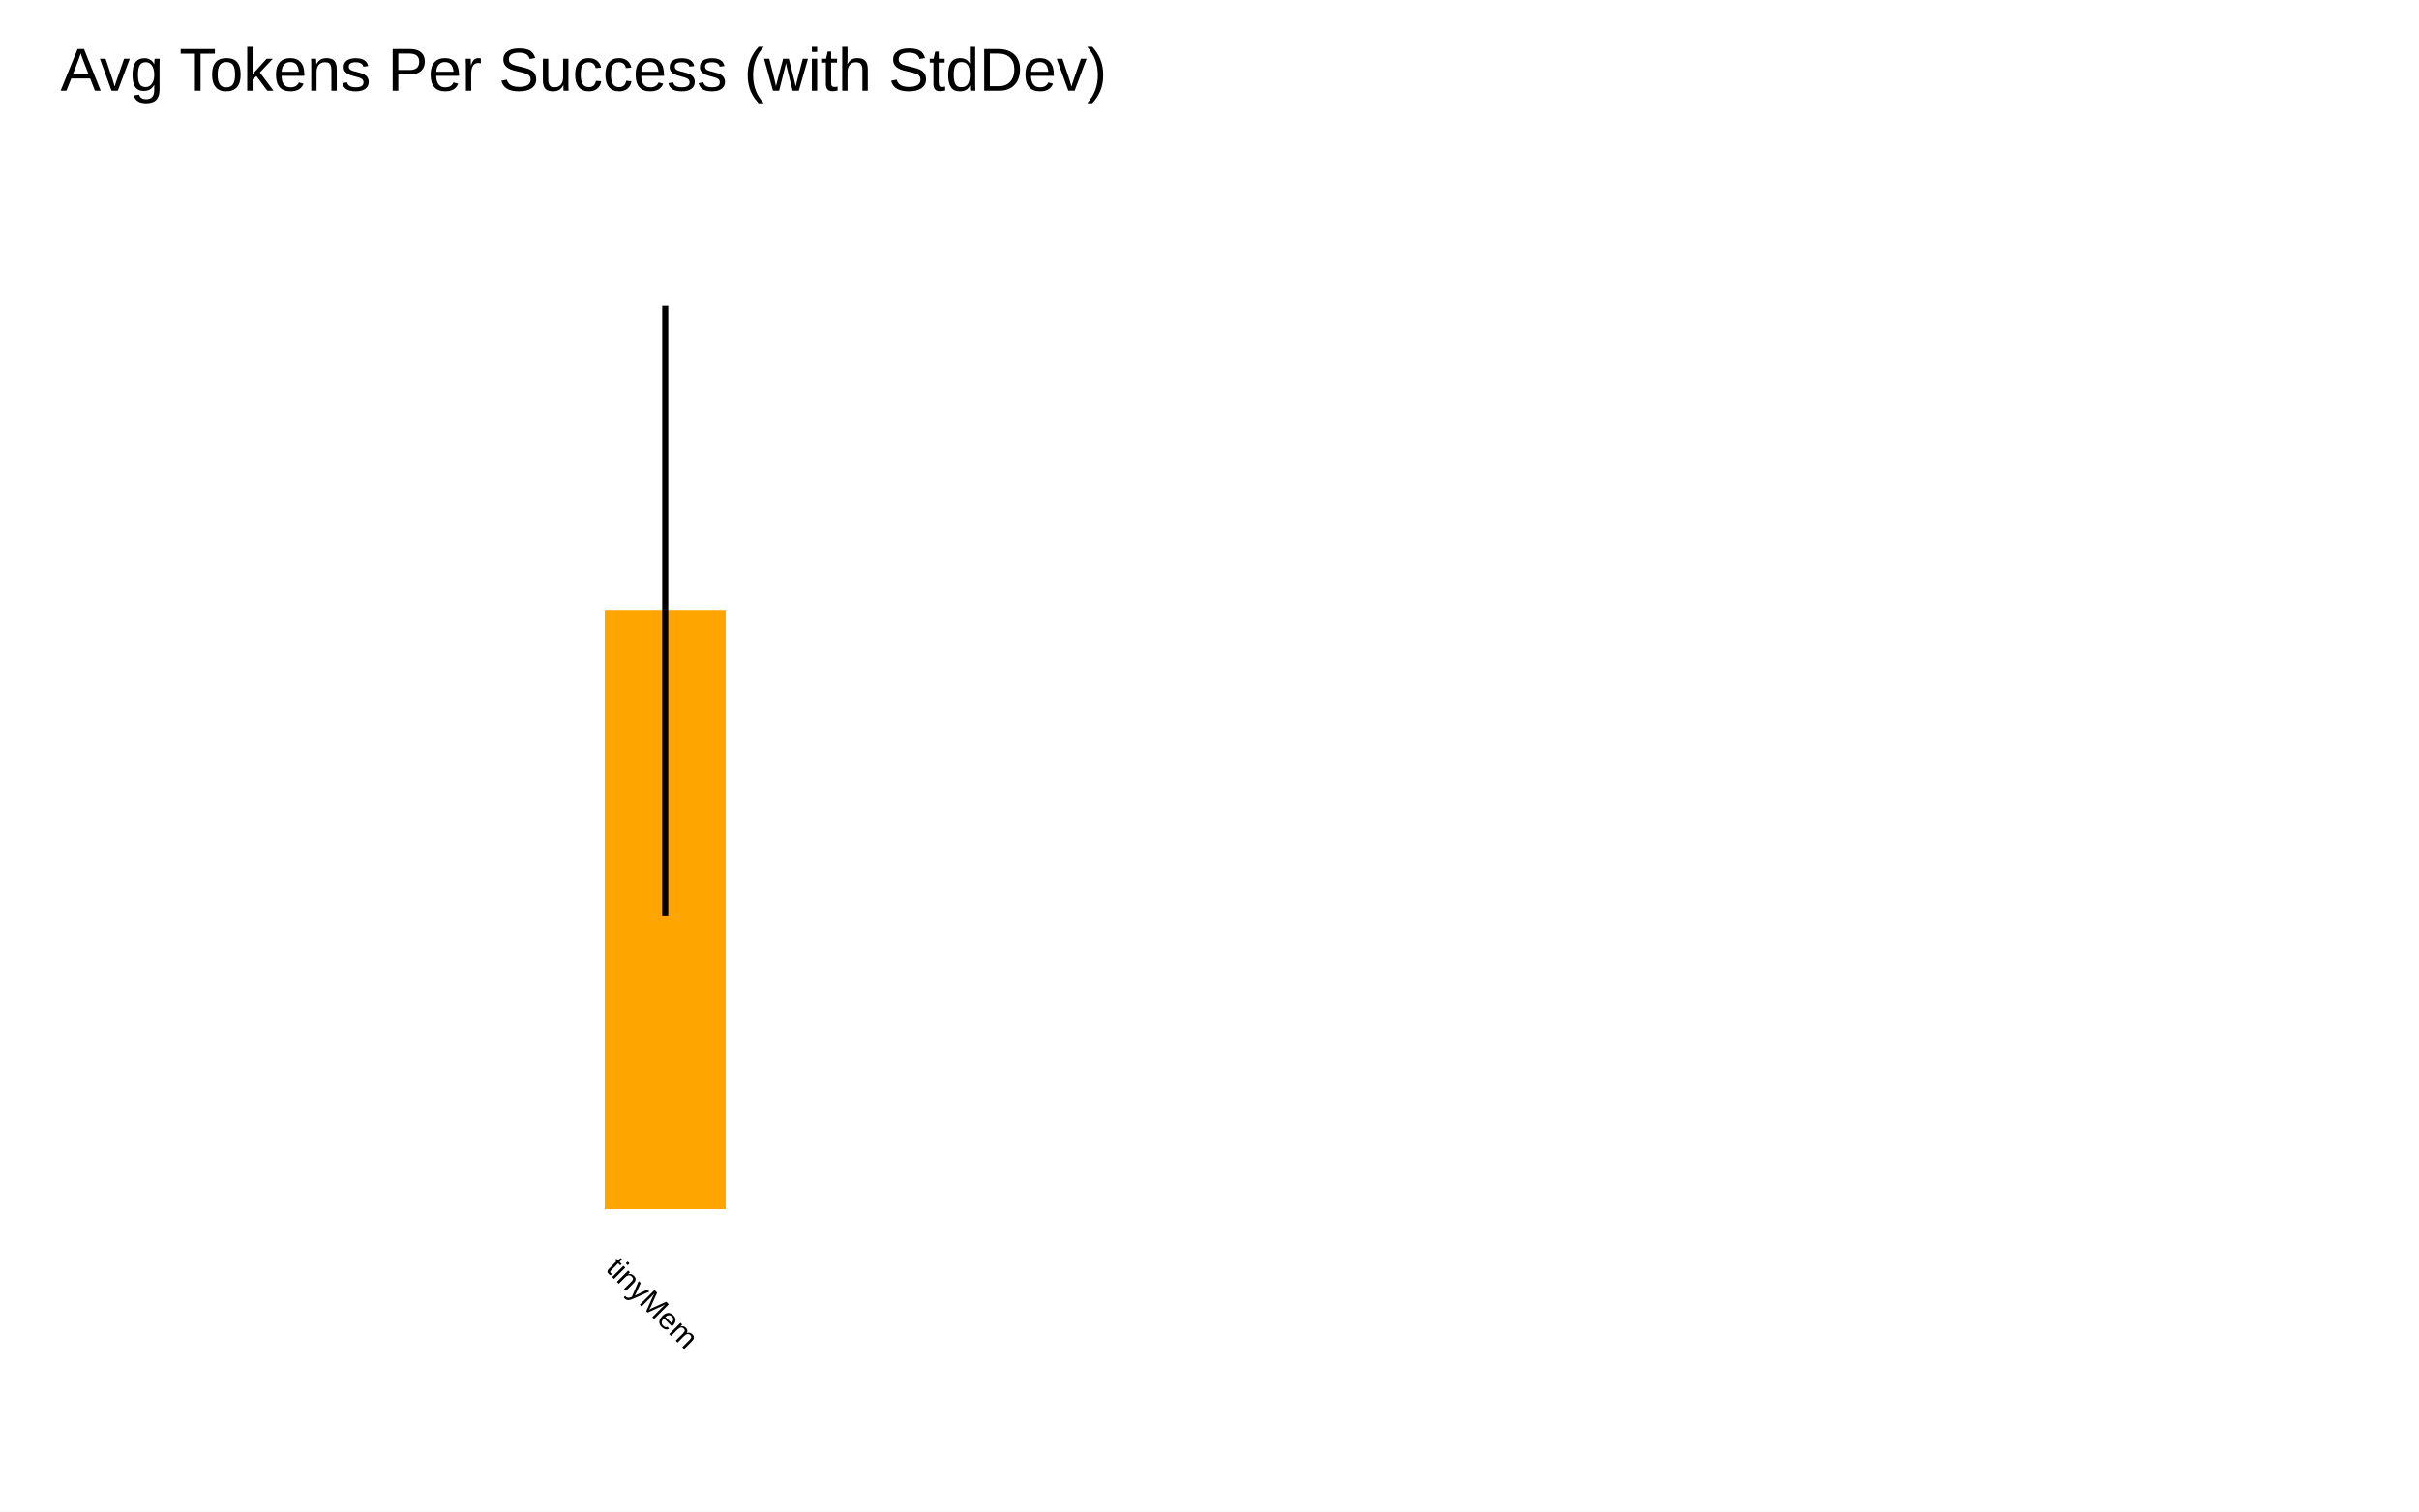
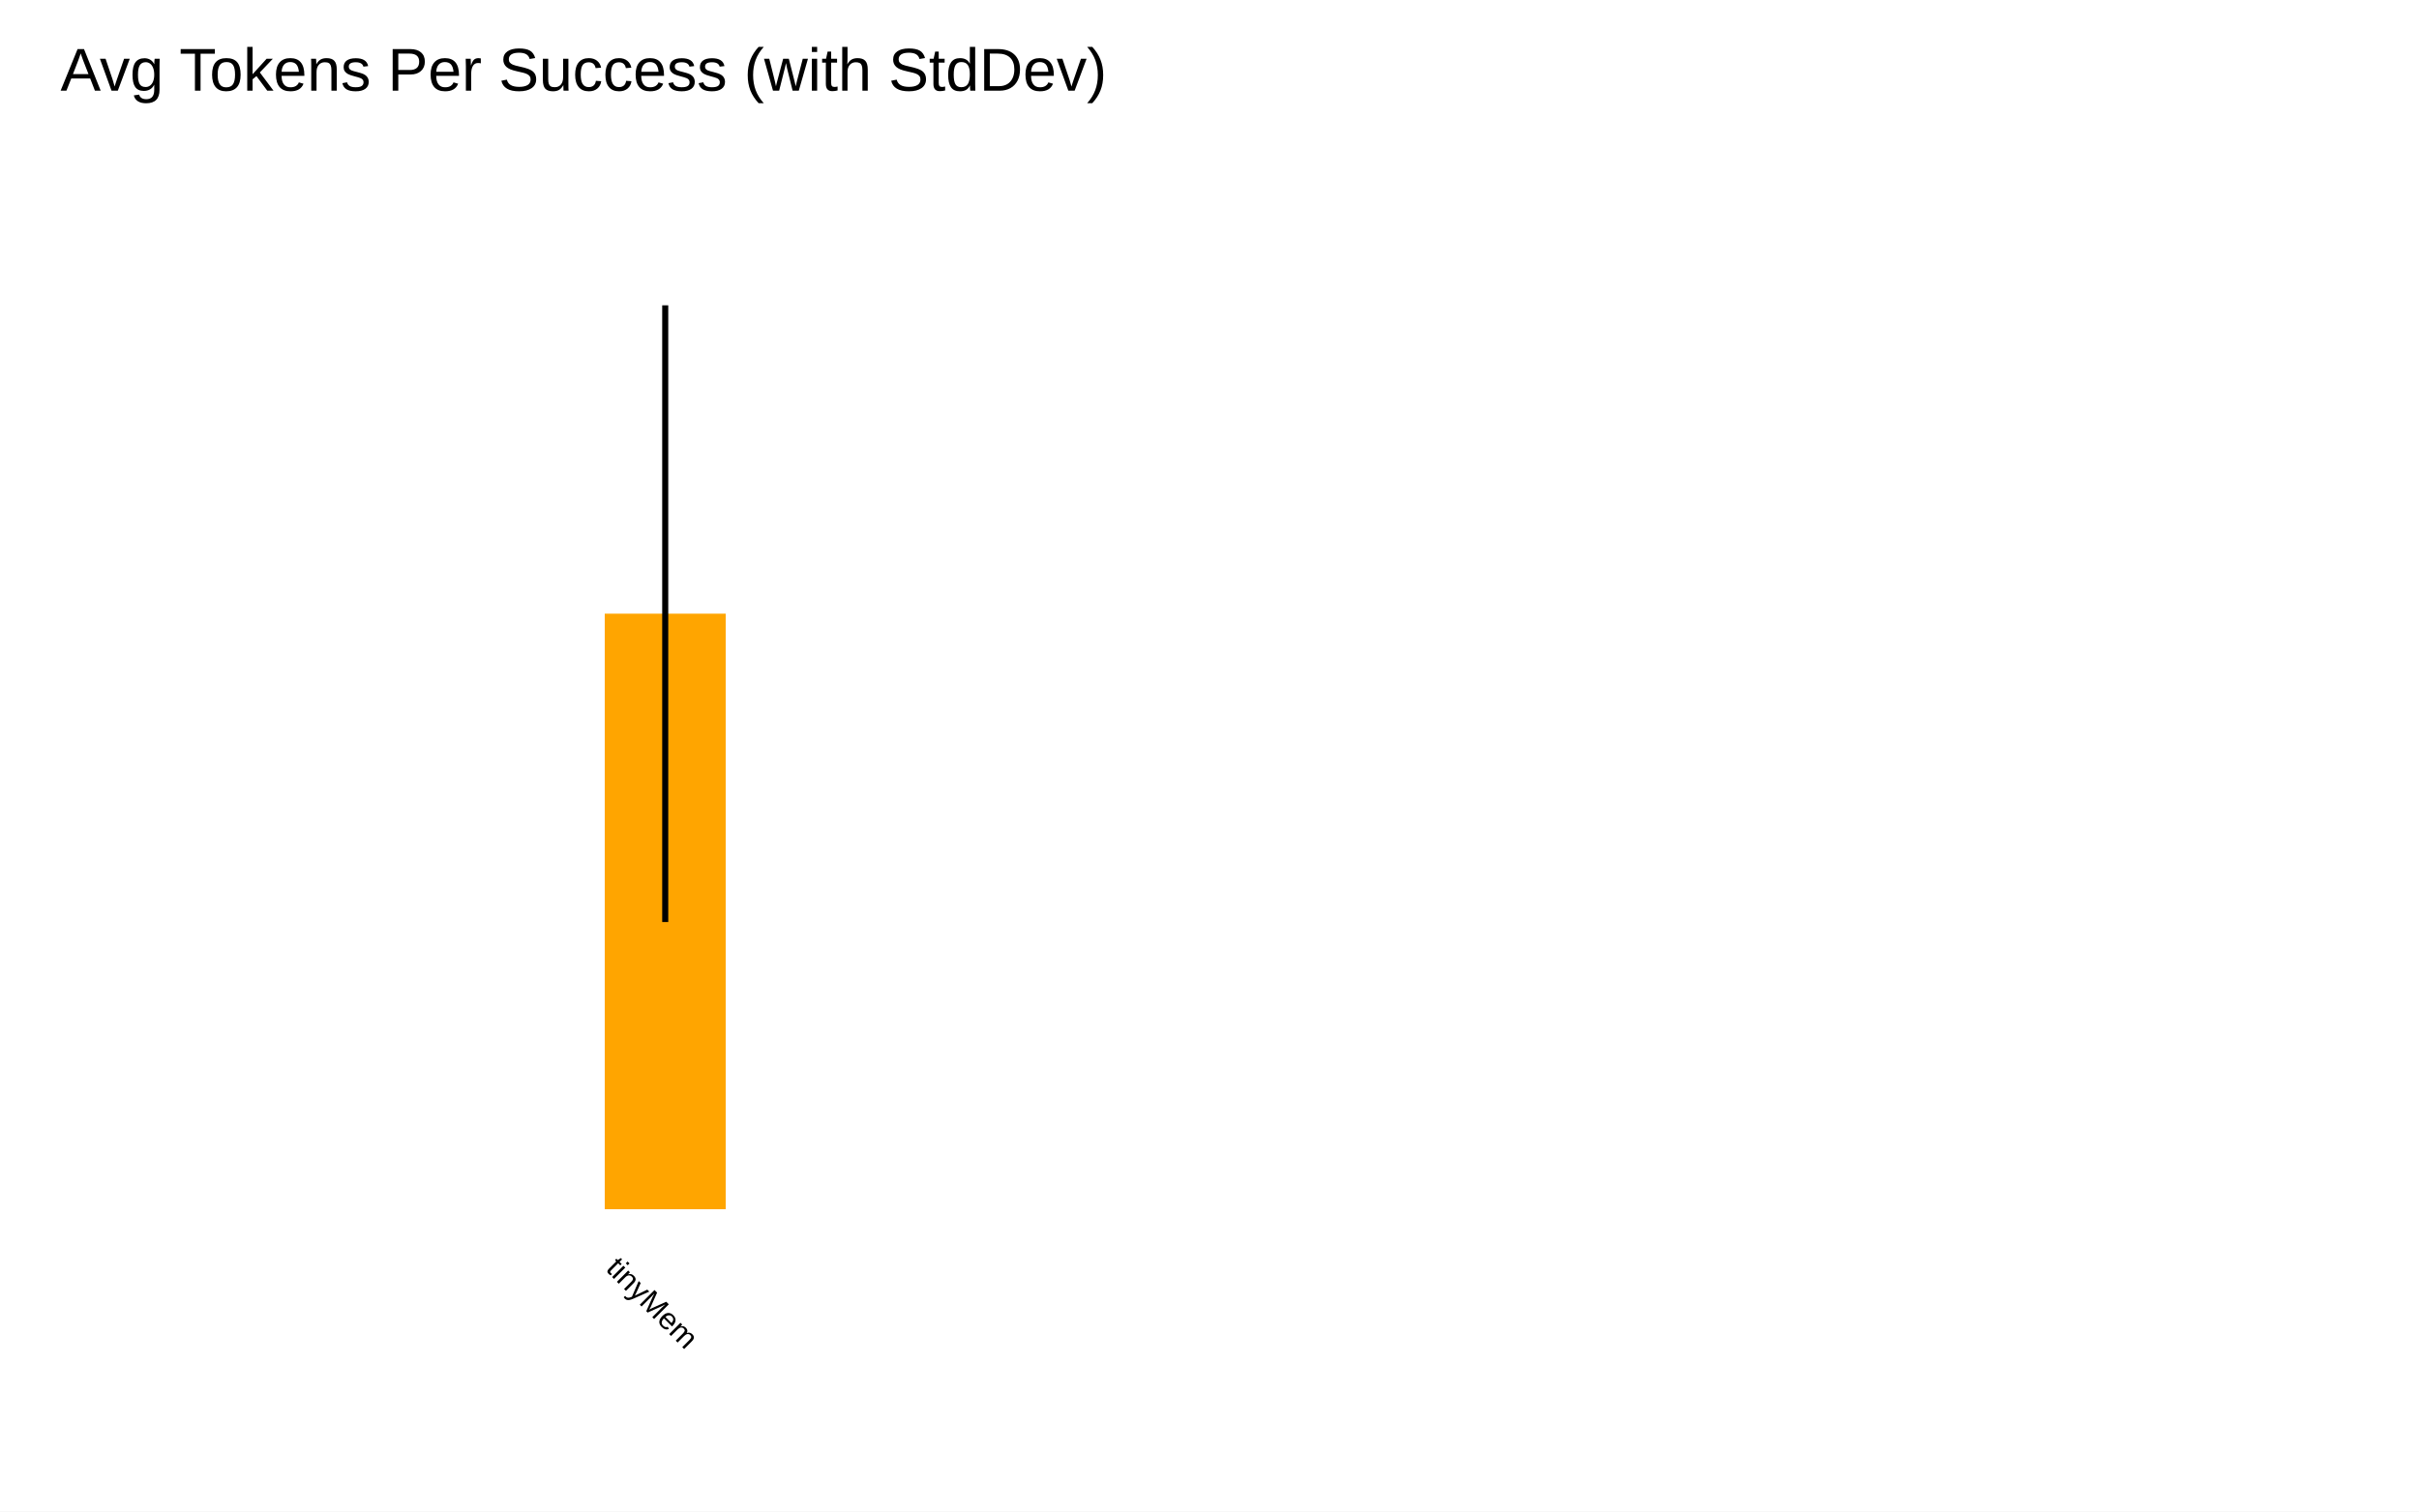
<svg xmlns="http://www.w3.org/2000/svg" width="800" height="500">
  <rect width="100%" height="100%" fill="white" />
  <text x="20" y="30" font-family="Arial" font-size="20">Avg Tokens Per Success (with StdDev)</text>
-   <rect x="200" y="202" width="40" height="198" fill="orange" />
-   <line x1="220" y1="101" x2="220" y2="303" stroke="black" stroke-width="2" />
+   <rect x="200" y="203" width="40" height="197" fill="orange" />
+   <line x1="220" y1="101" x2="220" y2="305" stroke="black" stroke-width="2" />
  <text x="200" y="420" font-family="Arial" font-size="10" transform="rotate(45 200,420)">tinyMem</text>
</svg>
